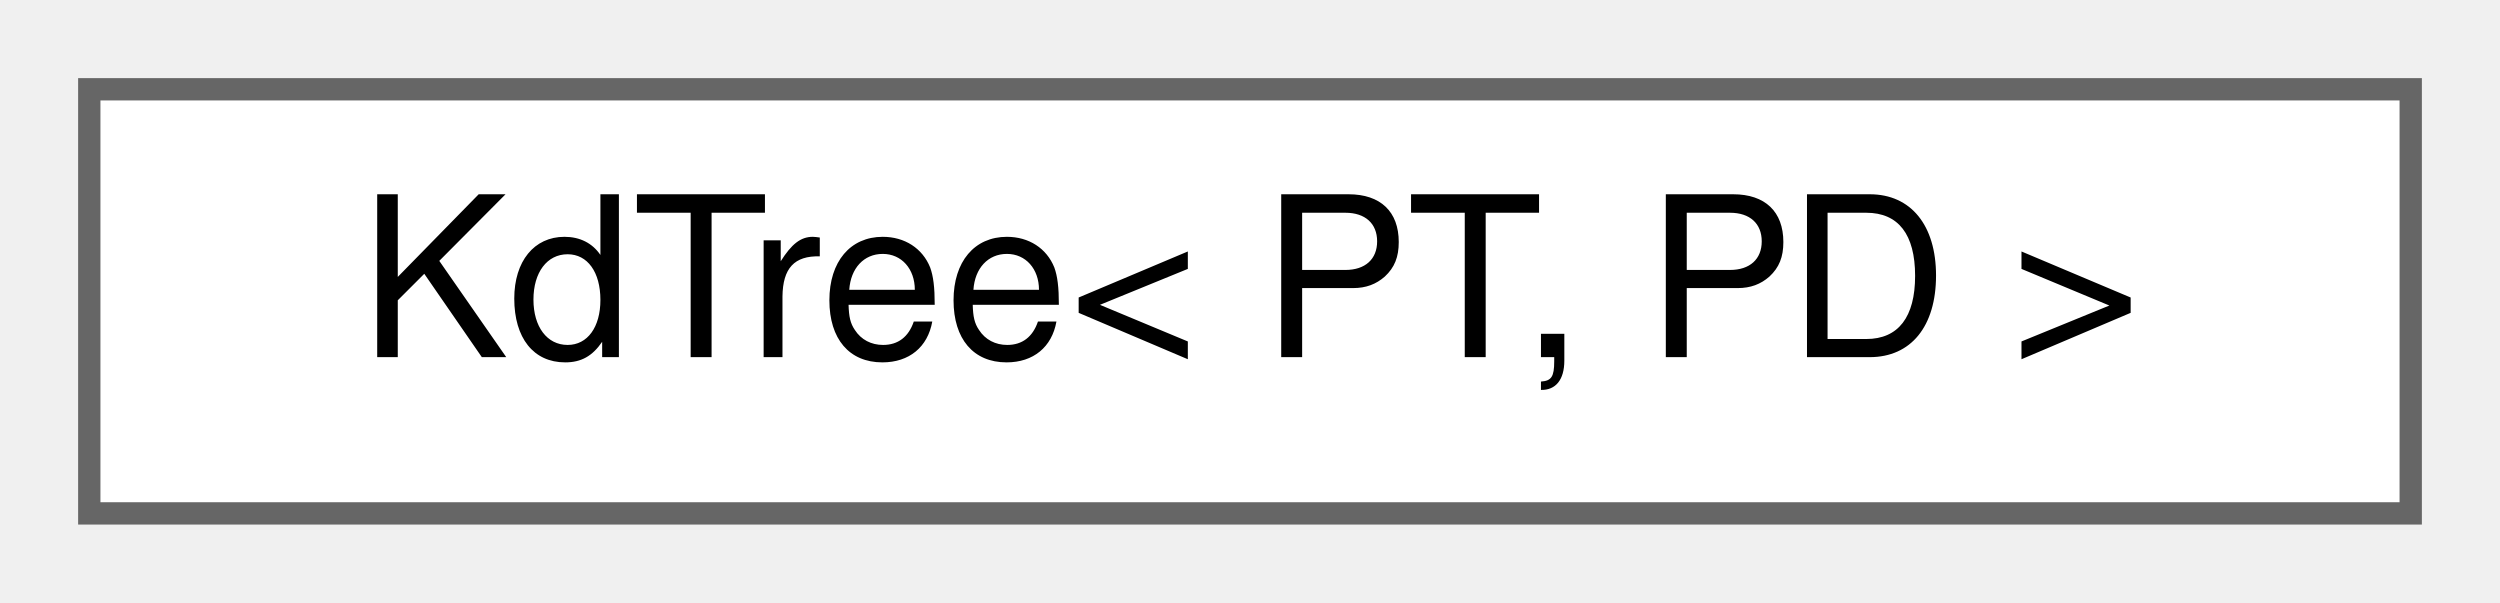
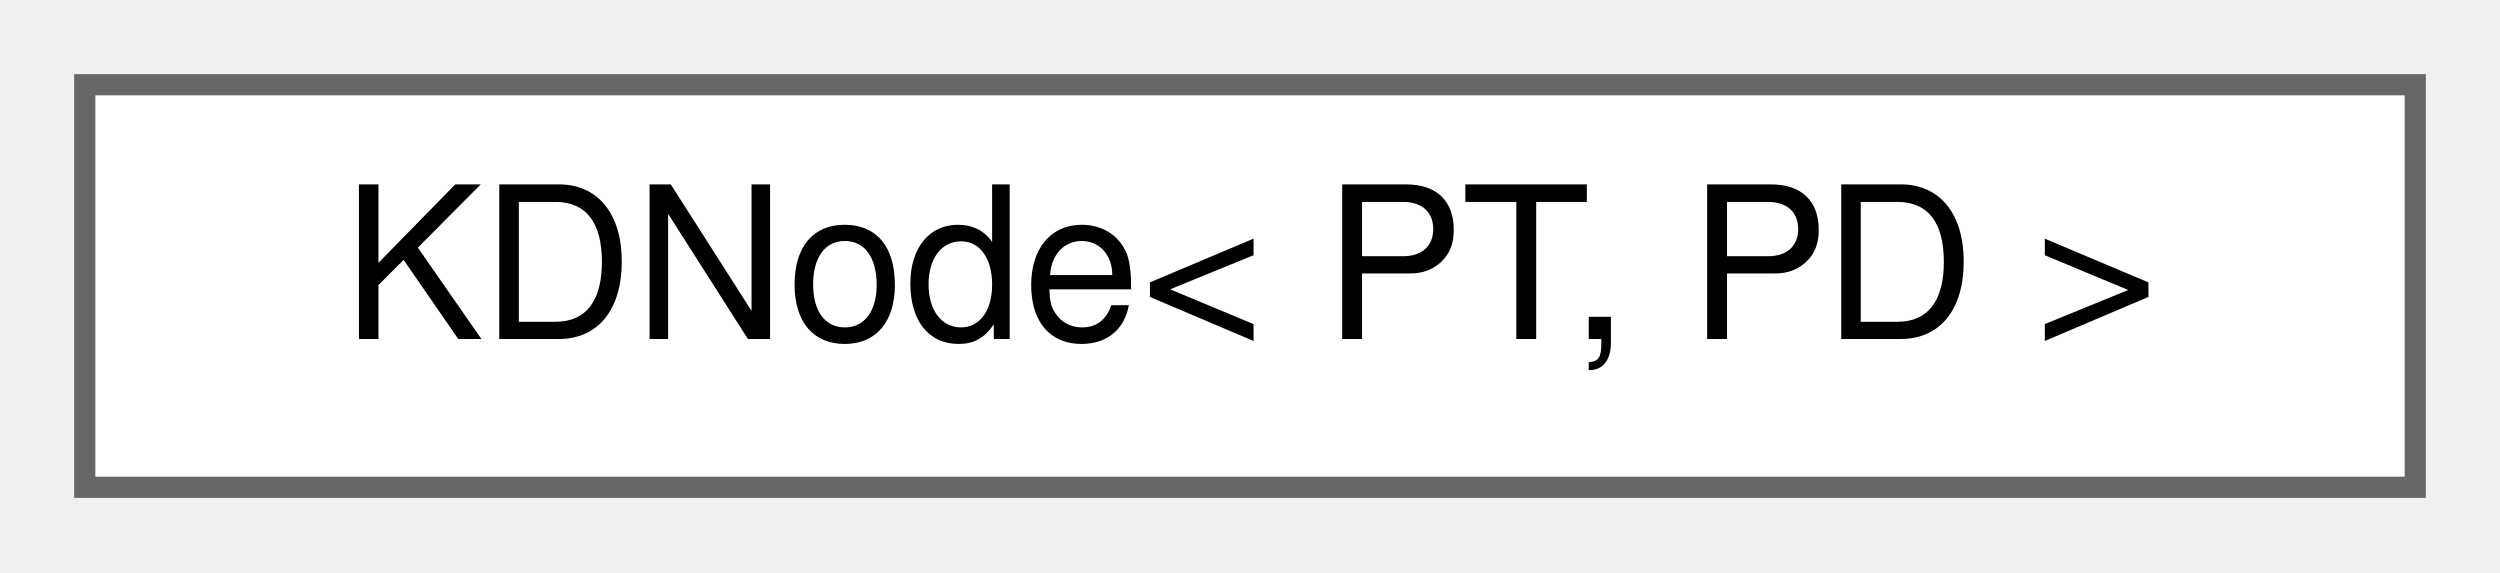
- <svg xmlns="http://www.w3.org/2000/svg" xmlns:xlink="http://www.w3.org/1999/xlink" width="112pt" height="27pt" viewBox="0.00 0.00 112.00 27.00">
+ <svg xmlns="http://www.w3.org/2000/svg" xmlns:xlink="http://www.w3.org/1999/xlink" width="118pt" height="27pt" viewBox="0.00 0.00 118.00 27.00">
  <g id="graph0" class="graph" transform="scale(1 1) rotate(0) translate(4 23)">
    <g id="Node000000" class="node">
      <g id="a_Node000000">
-         <a xlink:href="classKdTree.html" target="_top" xlink:title="A k-dimensional tree (kd-tree) for organizing and searching spatial data.">
-           <polygon fill="white" stroke="#666666" points="104,-19 0,-19 0,0 104,0 104,-19" />
-           <text text-anchor="middle" x="52" y="-7" font-family="Helvetica,sans-Serif" font-size="10.00">KdTree&lt; PT, PD &gt;</text>
+         <a xlink:href="classKDNode.html" target="_top" xlink:title="Represents a node in a k-d tree.">
+           <polygon fill="white" stroke="#666666" points="110,-19 0,-19 0,0 110,0 110,-19" />
+           <text text-anchor="middle" x="55" y="-7" font-family="Helvetica,sans-Serif" font-size="10.00">KDNode&lt; PT, PD &gt;</text>
        </a>
      </g>
    </g>
  </g>
</svg>
